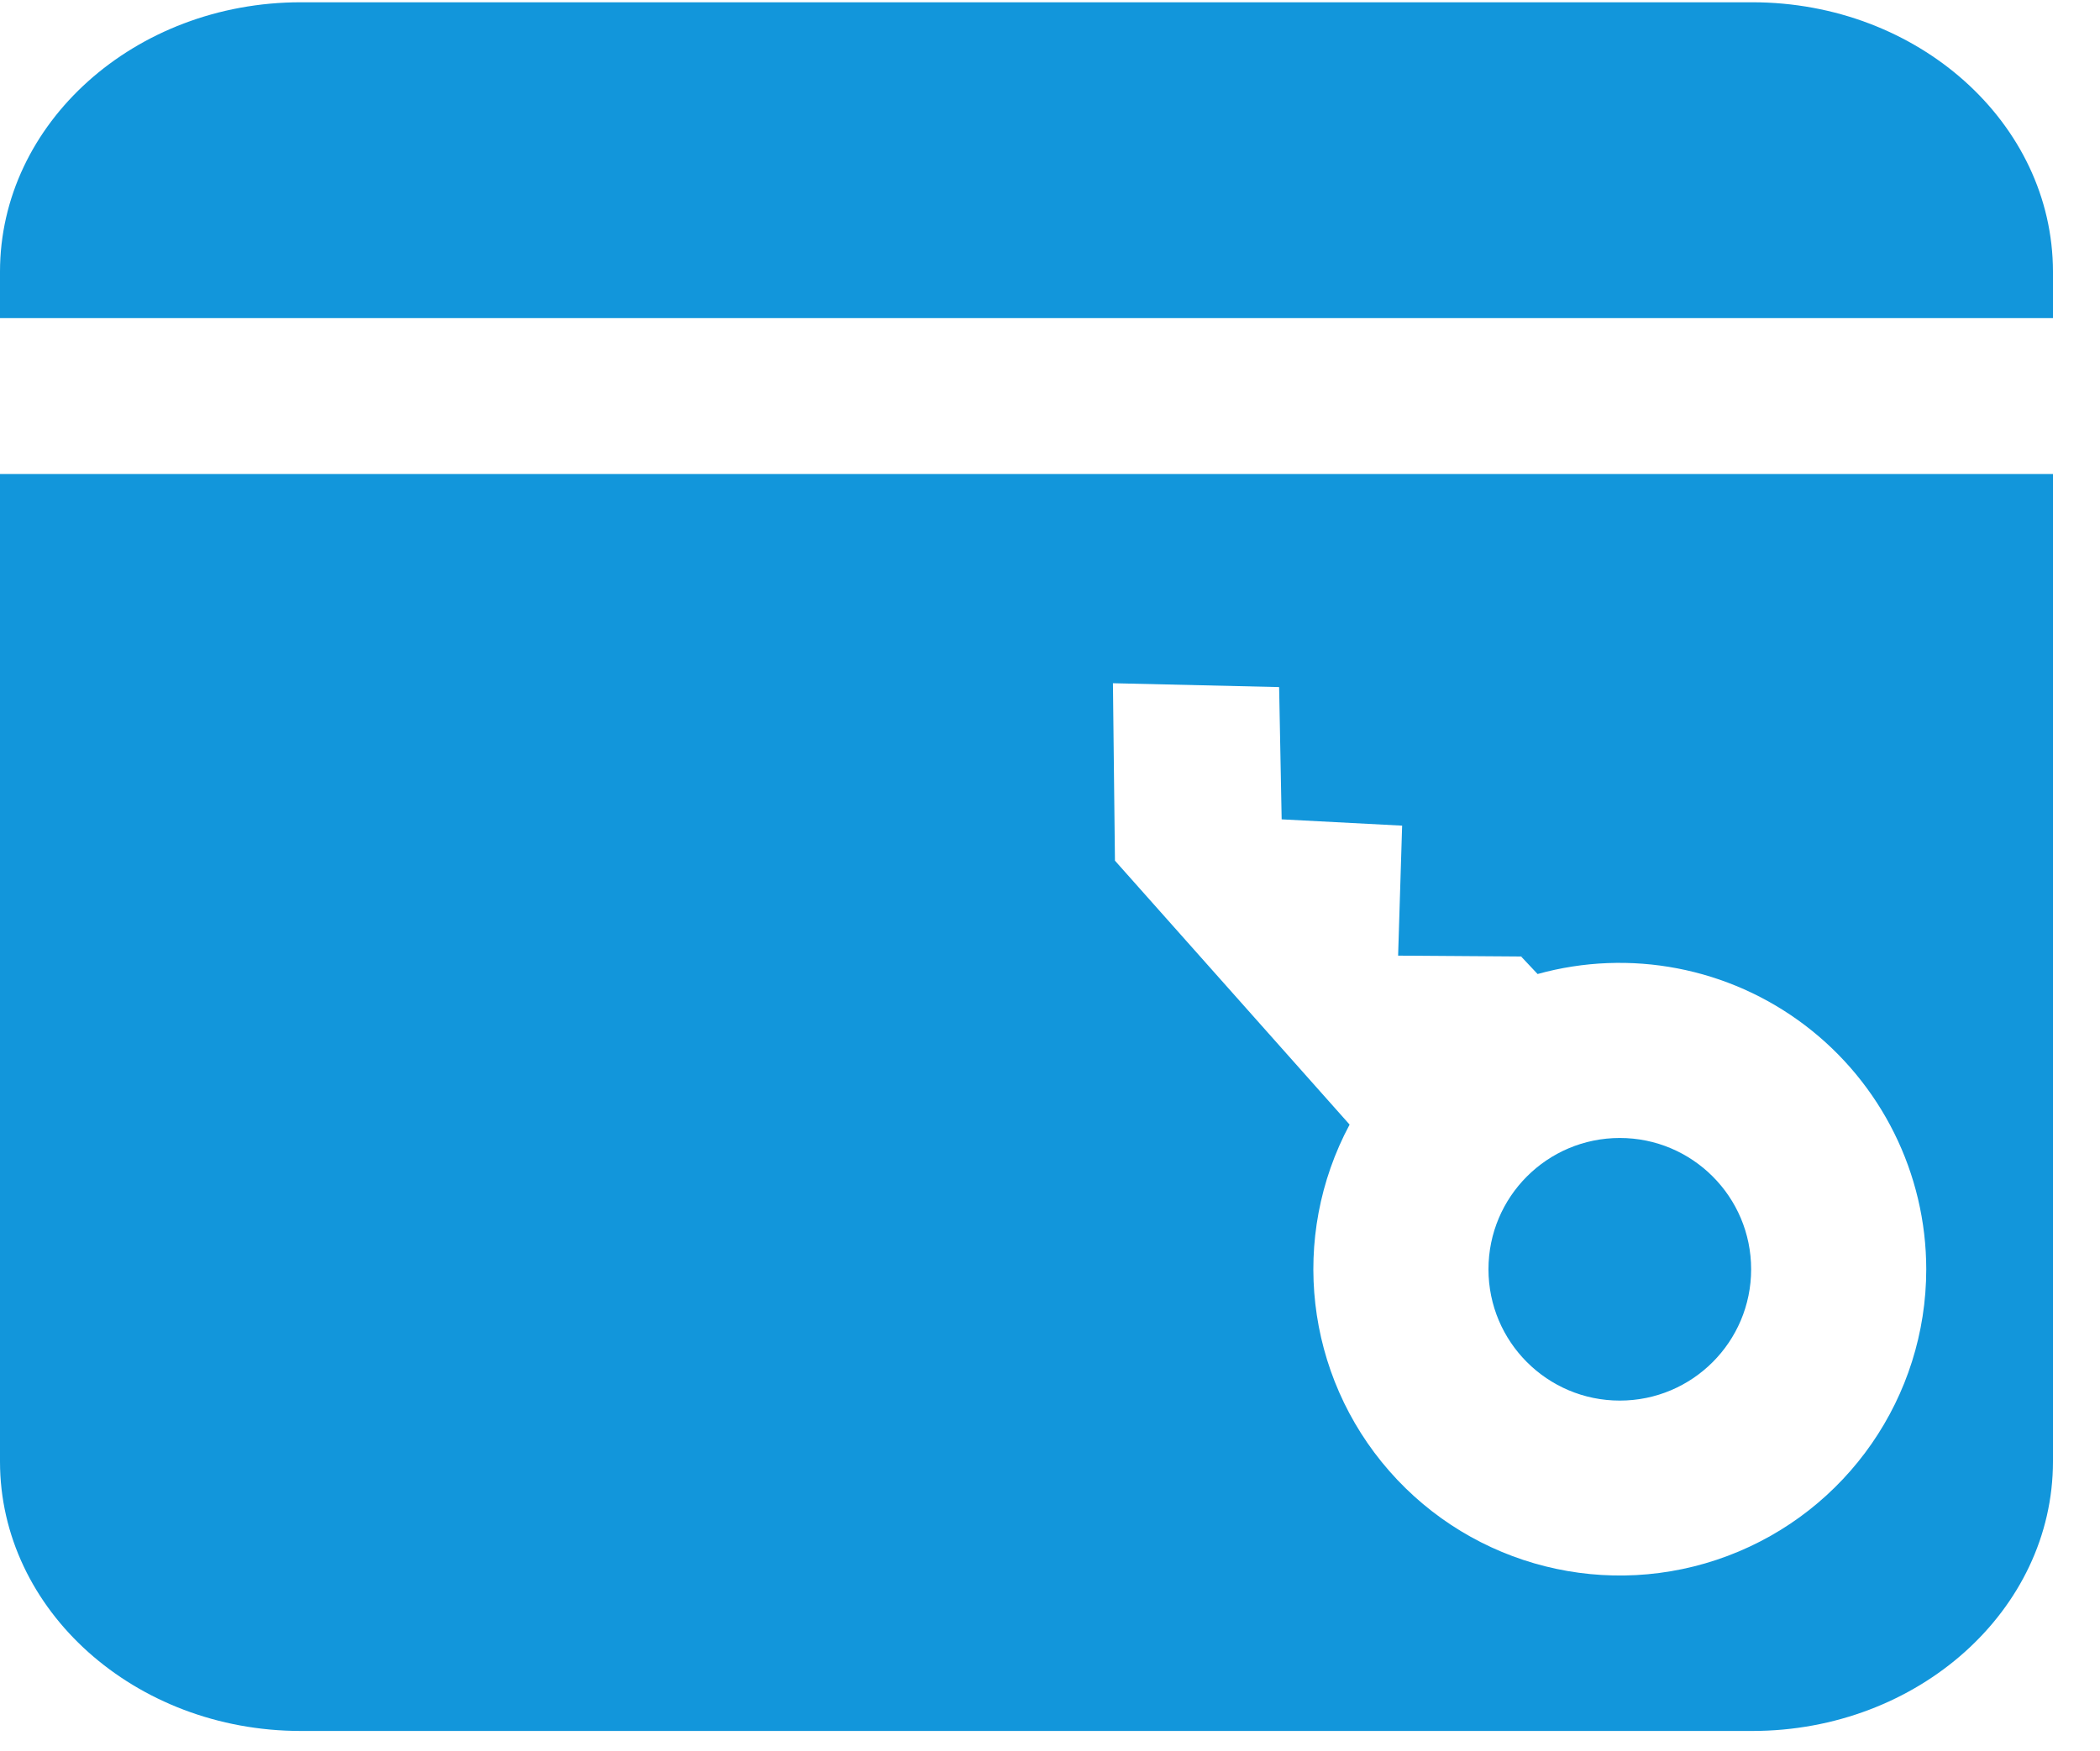
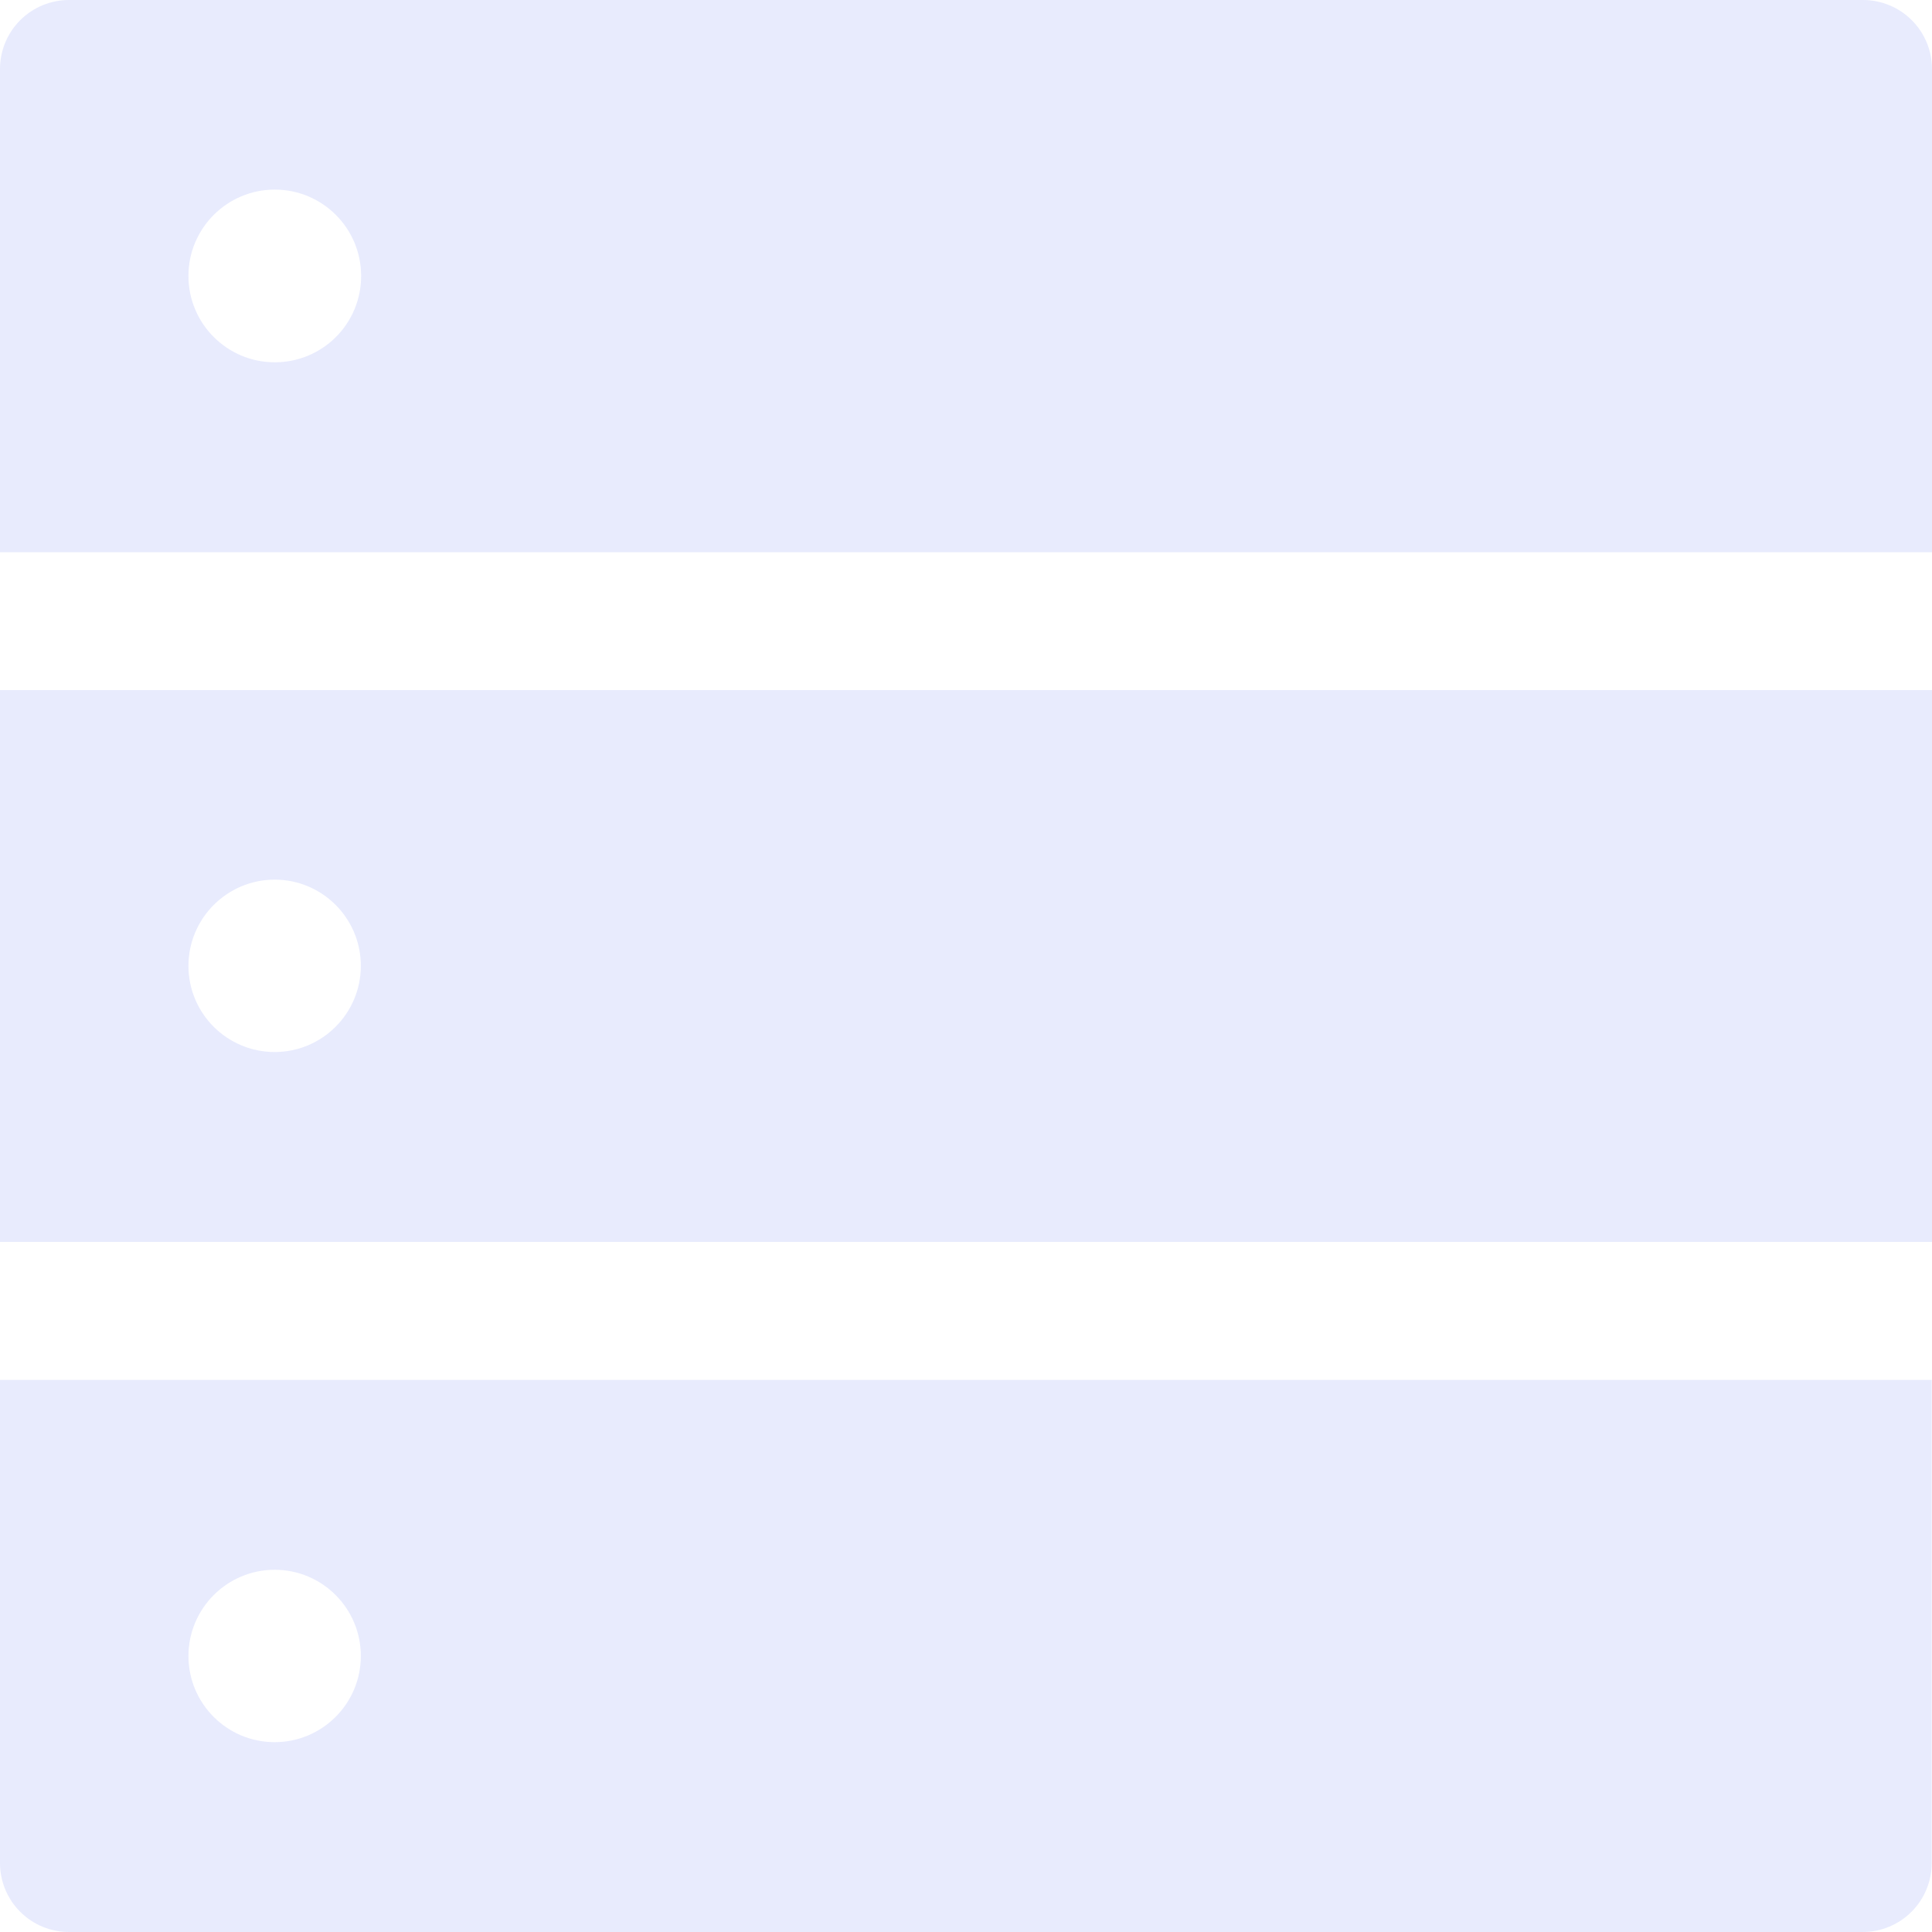
- <svg xmlns="http://www.w3.org/2000/svg" t="1586402530053" class="icon" viewBox="0 0 1228 1024" version="1.1" p-id="3623" width="239.844" height="200">
-   <defs>
-     <style type="text/css" />
-   </defs>
-   <path d="M0 277.248v577.638c0 86.886 78.848 157.542 175.872 157.542h848.794c96.922 0 175.821-70.656 175.821-157.542V277.248H0z m1200.486-91.187v-27.136c0-86.886-78.899-157.594-175.821-157.594H175.872C78.848 1.331 0 71.987 0 158.925v27.136h1200.486z m-301.363 383.642A179.354 179.354 0 0 1 1126.4 742.4a179.2 179.2 0 1 1-337.203-84.634l-137.216-154.368-1.178-103.782 97.178 2.253 1.485 77.363 70.451 3.686-2.355 76.032 71.936 0.512 9.626 10.24zM947.2 819.2a76.8 76.8 0 1 0 0-153.6 76.8 76.8 0 0 0 0 153.6z" p-id="3624" fill="#1296db" />
+ <svg xmlns="http://www.w3.org/2000/svg" t="1588842018082" class="icon" viewBox="0 0 1024 1024" version="1.1" p-id="1598" width="200" height="200">
+   <path d="M987.451 0H36.549A36.565 36.565 0 0 0 0 36.659v256h1024V36.659A36.565 36.565 0 0 0 987.451 0zM145.566 192.024a45.765 45.765 0 1 1 45.844-45.796 45.686 45.686 0 0 1-45.844 45.796zM0 987.357A36.565 36.565 0 0 0 36.549 1024h950.745a36.565 36.565 0 0 0 36.549-36.643V731.388H0v255.968z m145.566-155.349a45.686 45.686 0 1 1-45.686 45.686 45.765 45.765 0 0 1 45.686-45.686zM0 658.259h1024V365.773H0v292.486z m145.566-192.039a45.686 45.686 0 1 1-45.686 45.765 45.781 45.781 0 0 1 45.686-45.765z m0 0" fill="rgba(216,221,252,.6)" p-id="1599" />
</svg>
